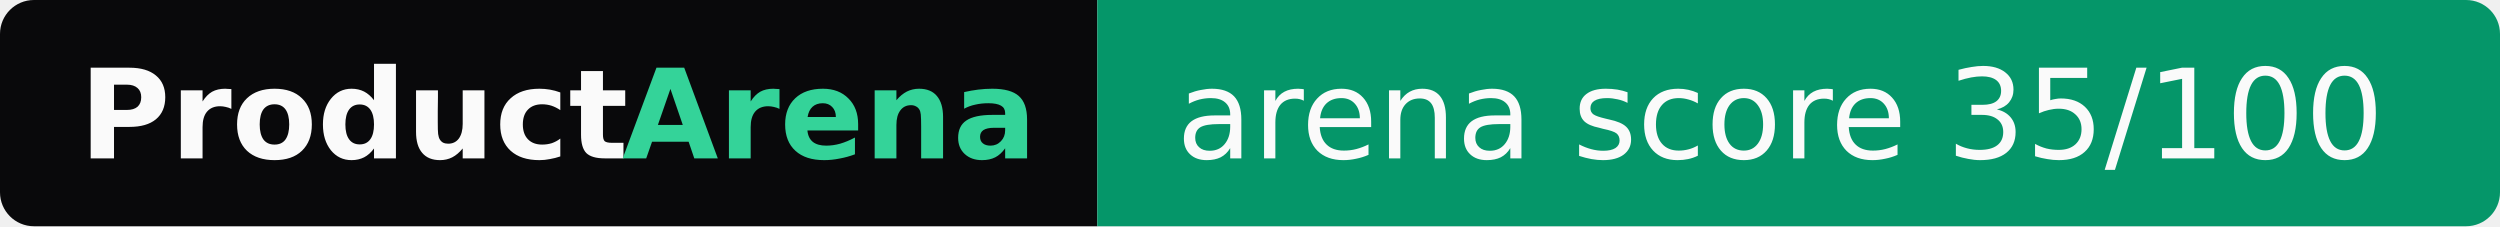
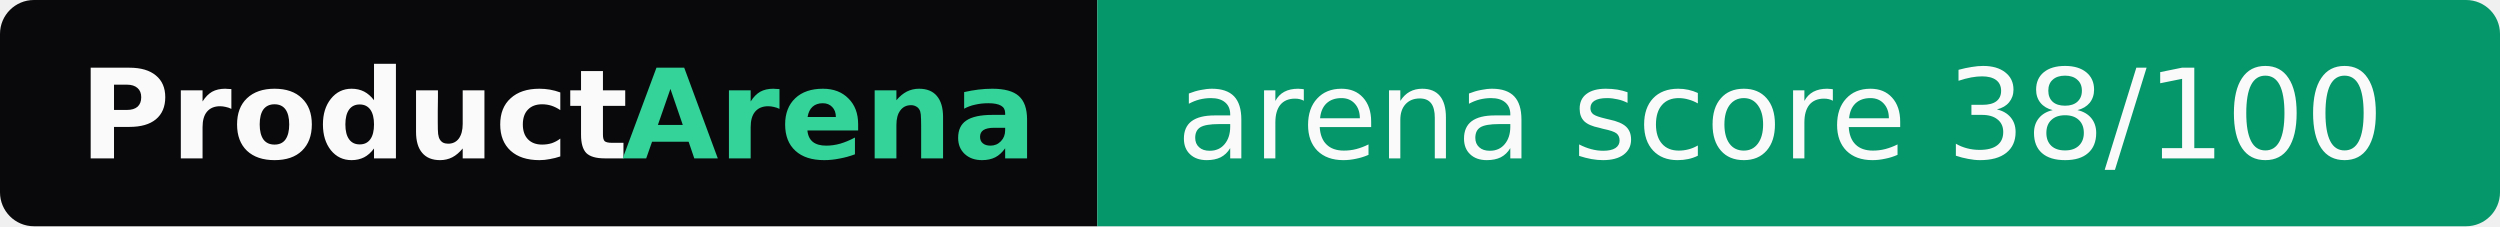
- <svg xmlns="http://www.w3.org/2000/svg" width="221" height="20" role="img" aria-label="ProductArena: arena score 35/100">
+ <svg xmlns="http://www.w3.org/2000/svg" width="221" height="20" role="img" aria-label="ProductArena: arena score 38/100">
  <clipPath id="r">
    <rect width="221" height="20" rx="3" fill="#fff" />
  </clipPath>
  <g clip-path="url(#r)">
    <rect width="97" height="20" fill="#09090b" />
    <rect x="97" width="124" height="20" fill="#059669" />
  </g>
  <g font-family="Verdana,Geneva,DejaVu Sans,sans-serif" font-size="11">
    <text x="7" y="14" textLength="48" font-weight="bold" fill="#fafafa">Product</text>
    <text x="55" y="14" textLength="35" font-weight="bold" fill="#34d399">Arena</text>
-     <text x="104" y="14" textLength="110" fill="#fafafa">arena score 35/100</text>
+     <text x="104" y="14" textLength="110" fill="#fafafa">arena score 38/100</text>
  </g>
</svg>
